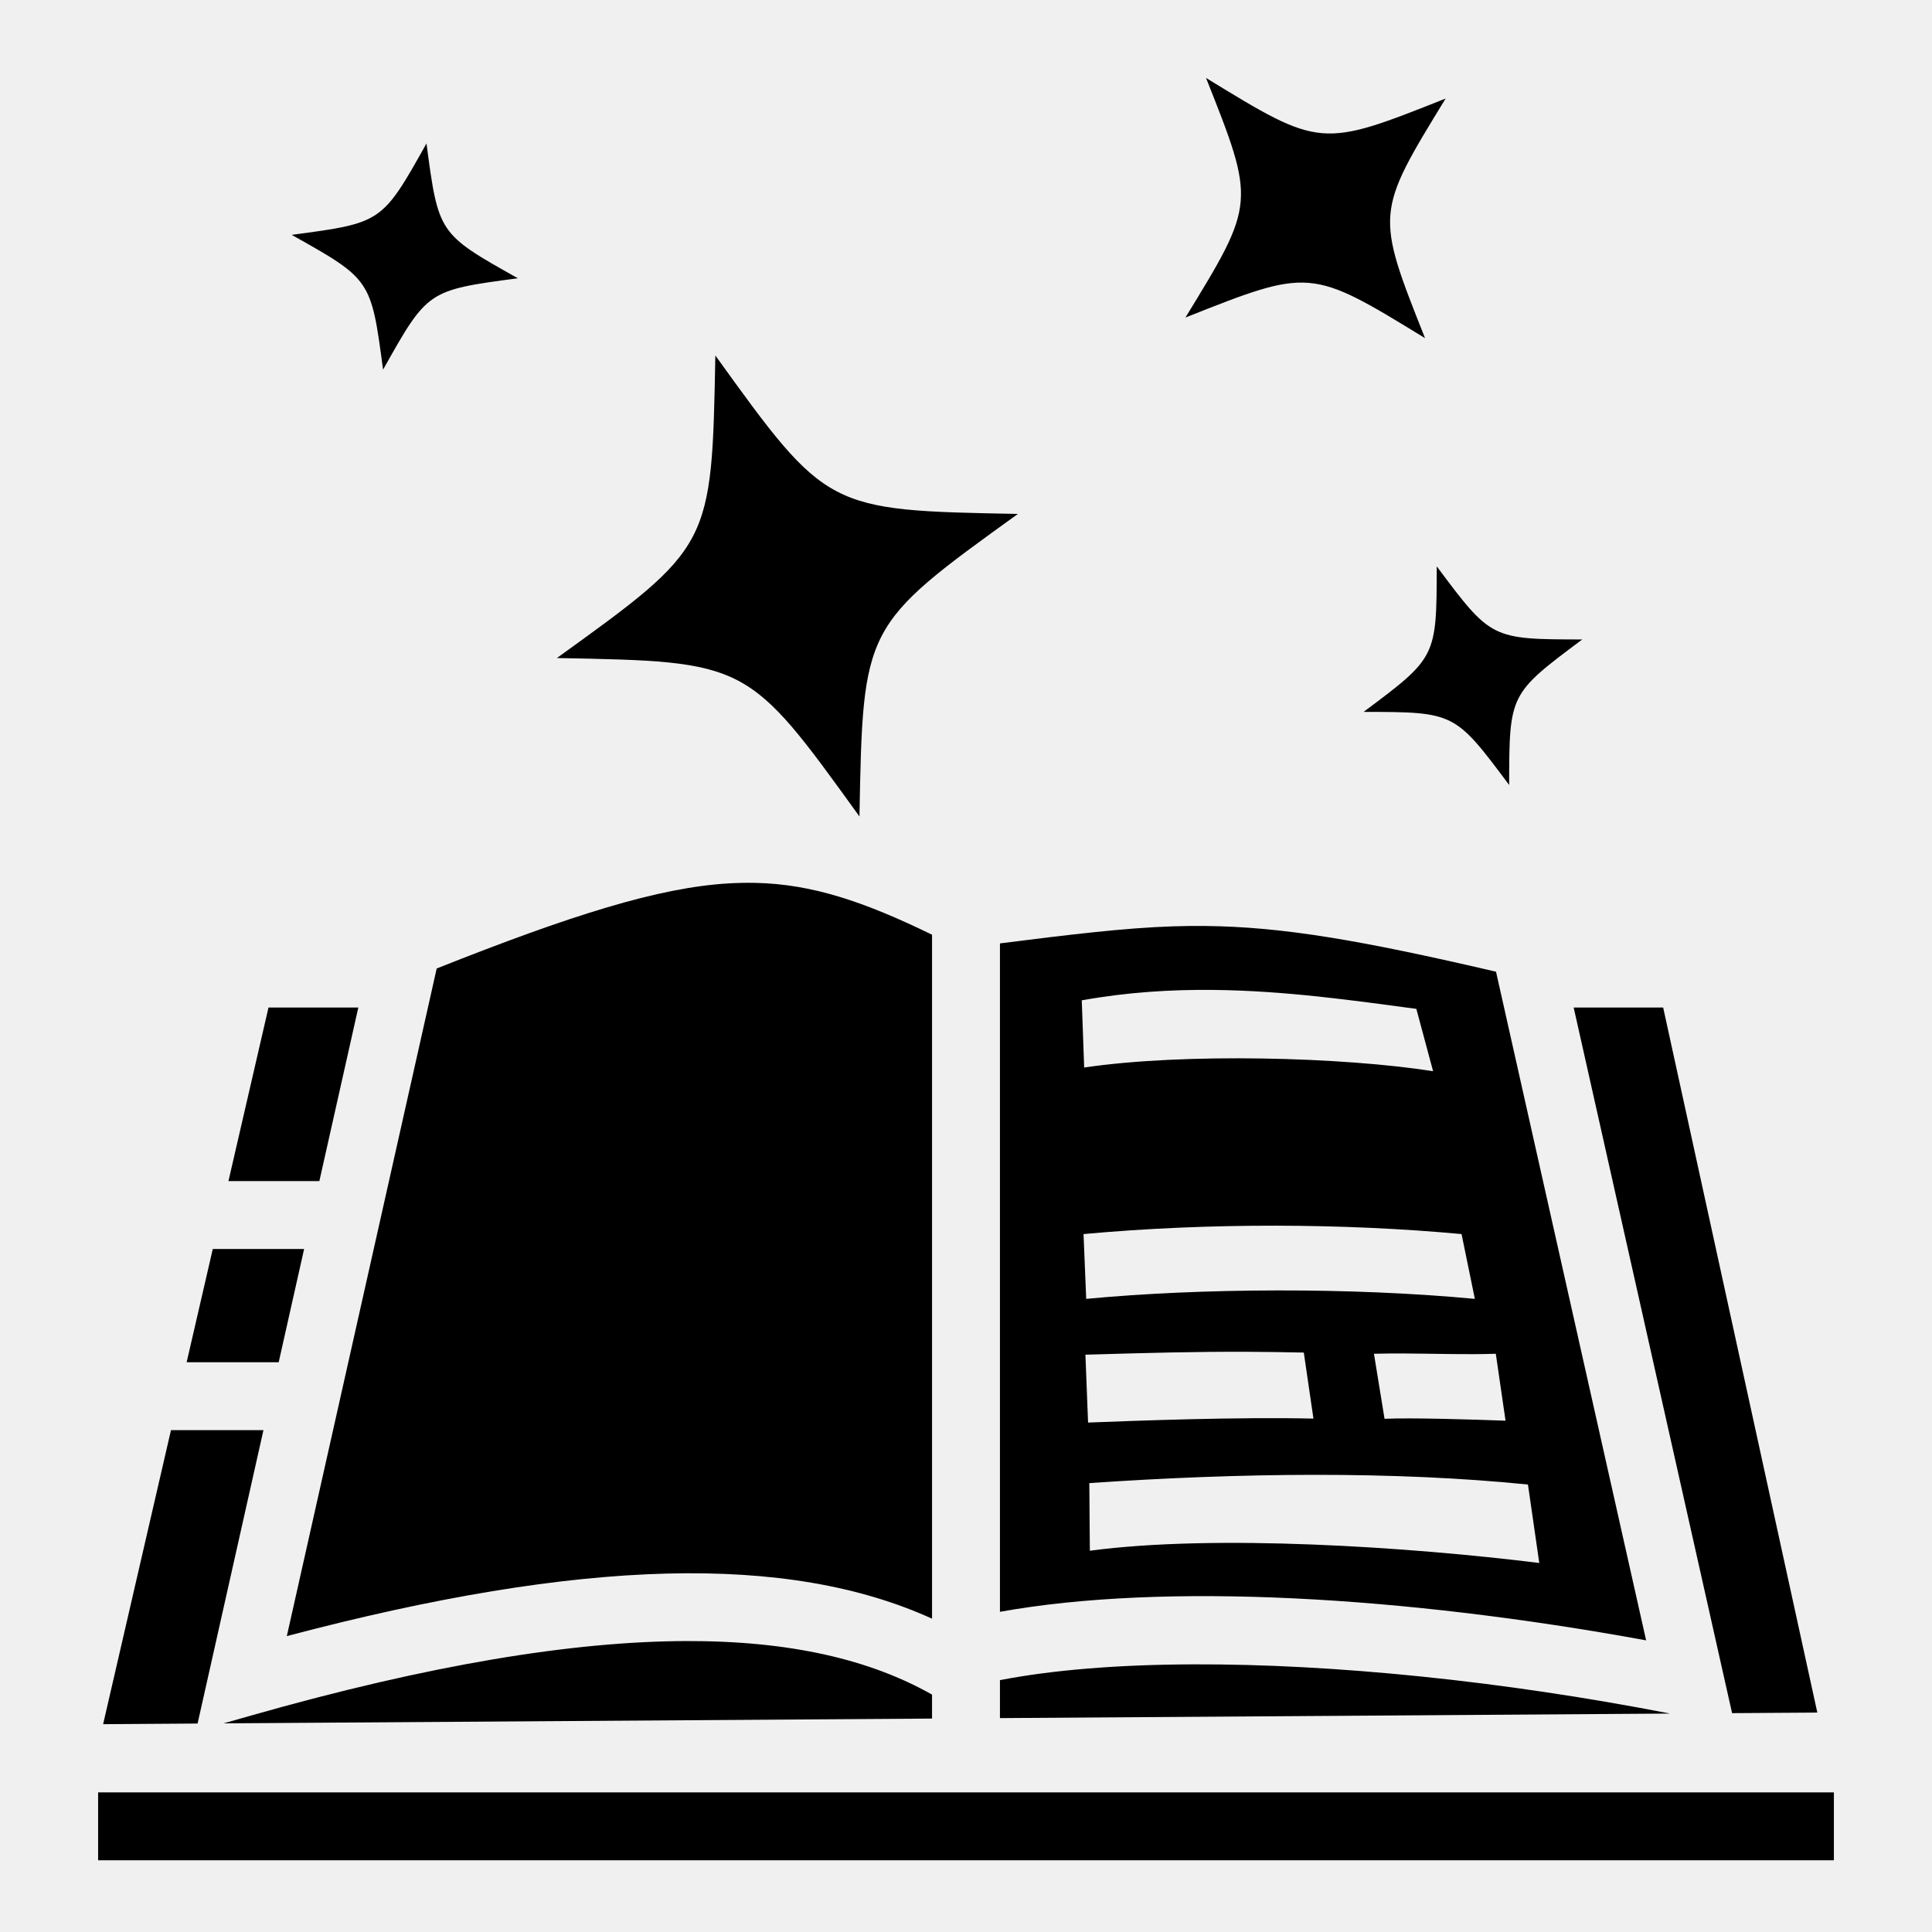
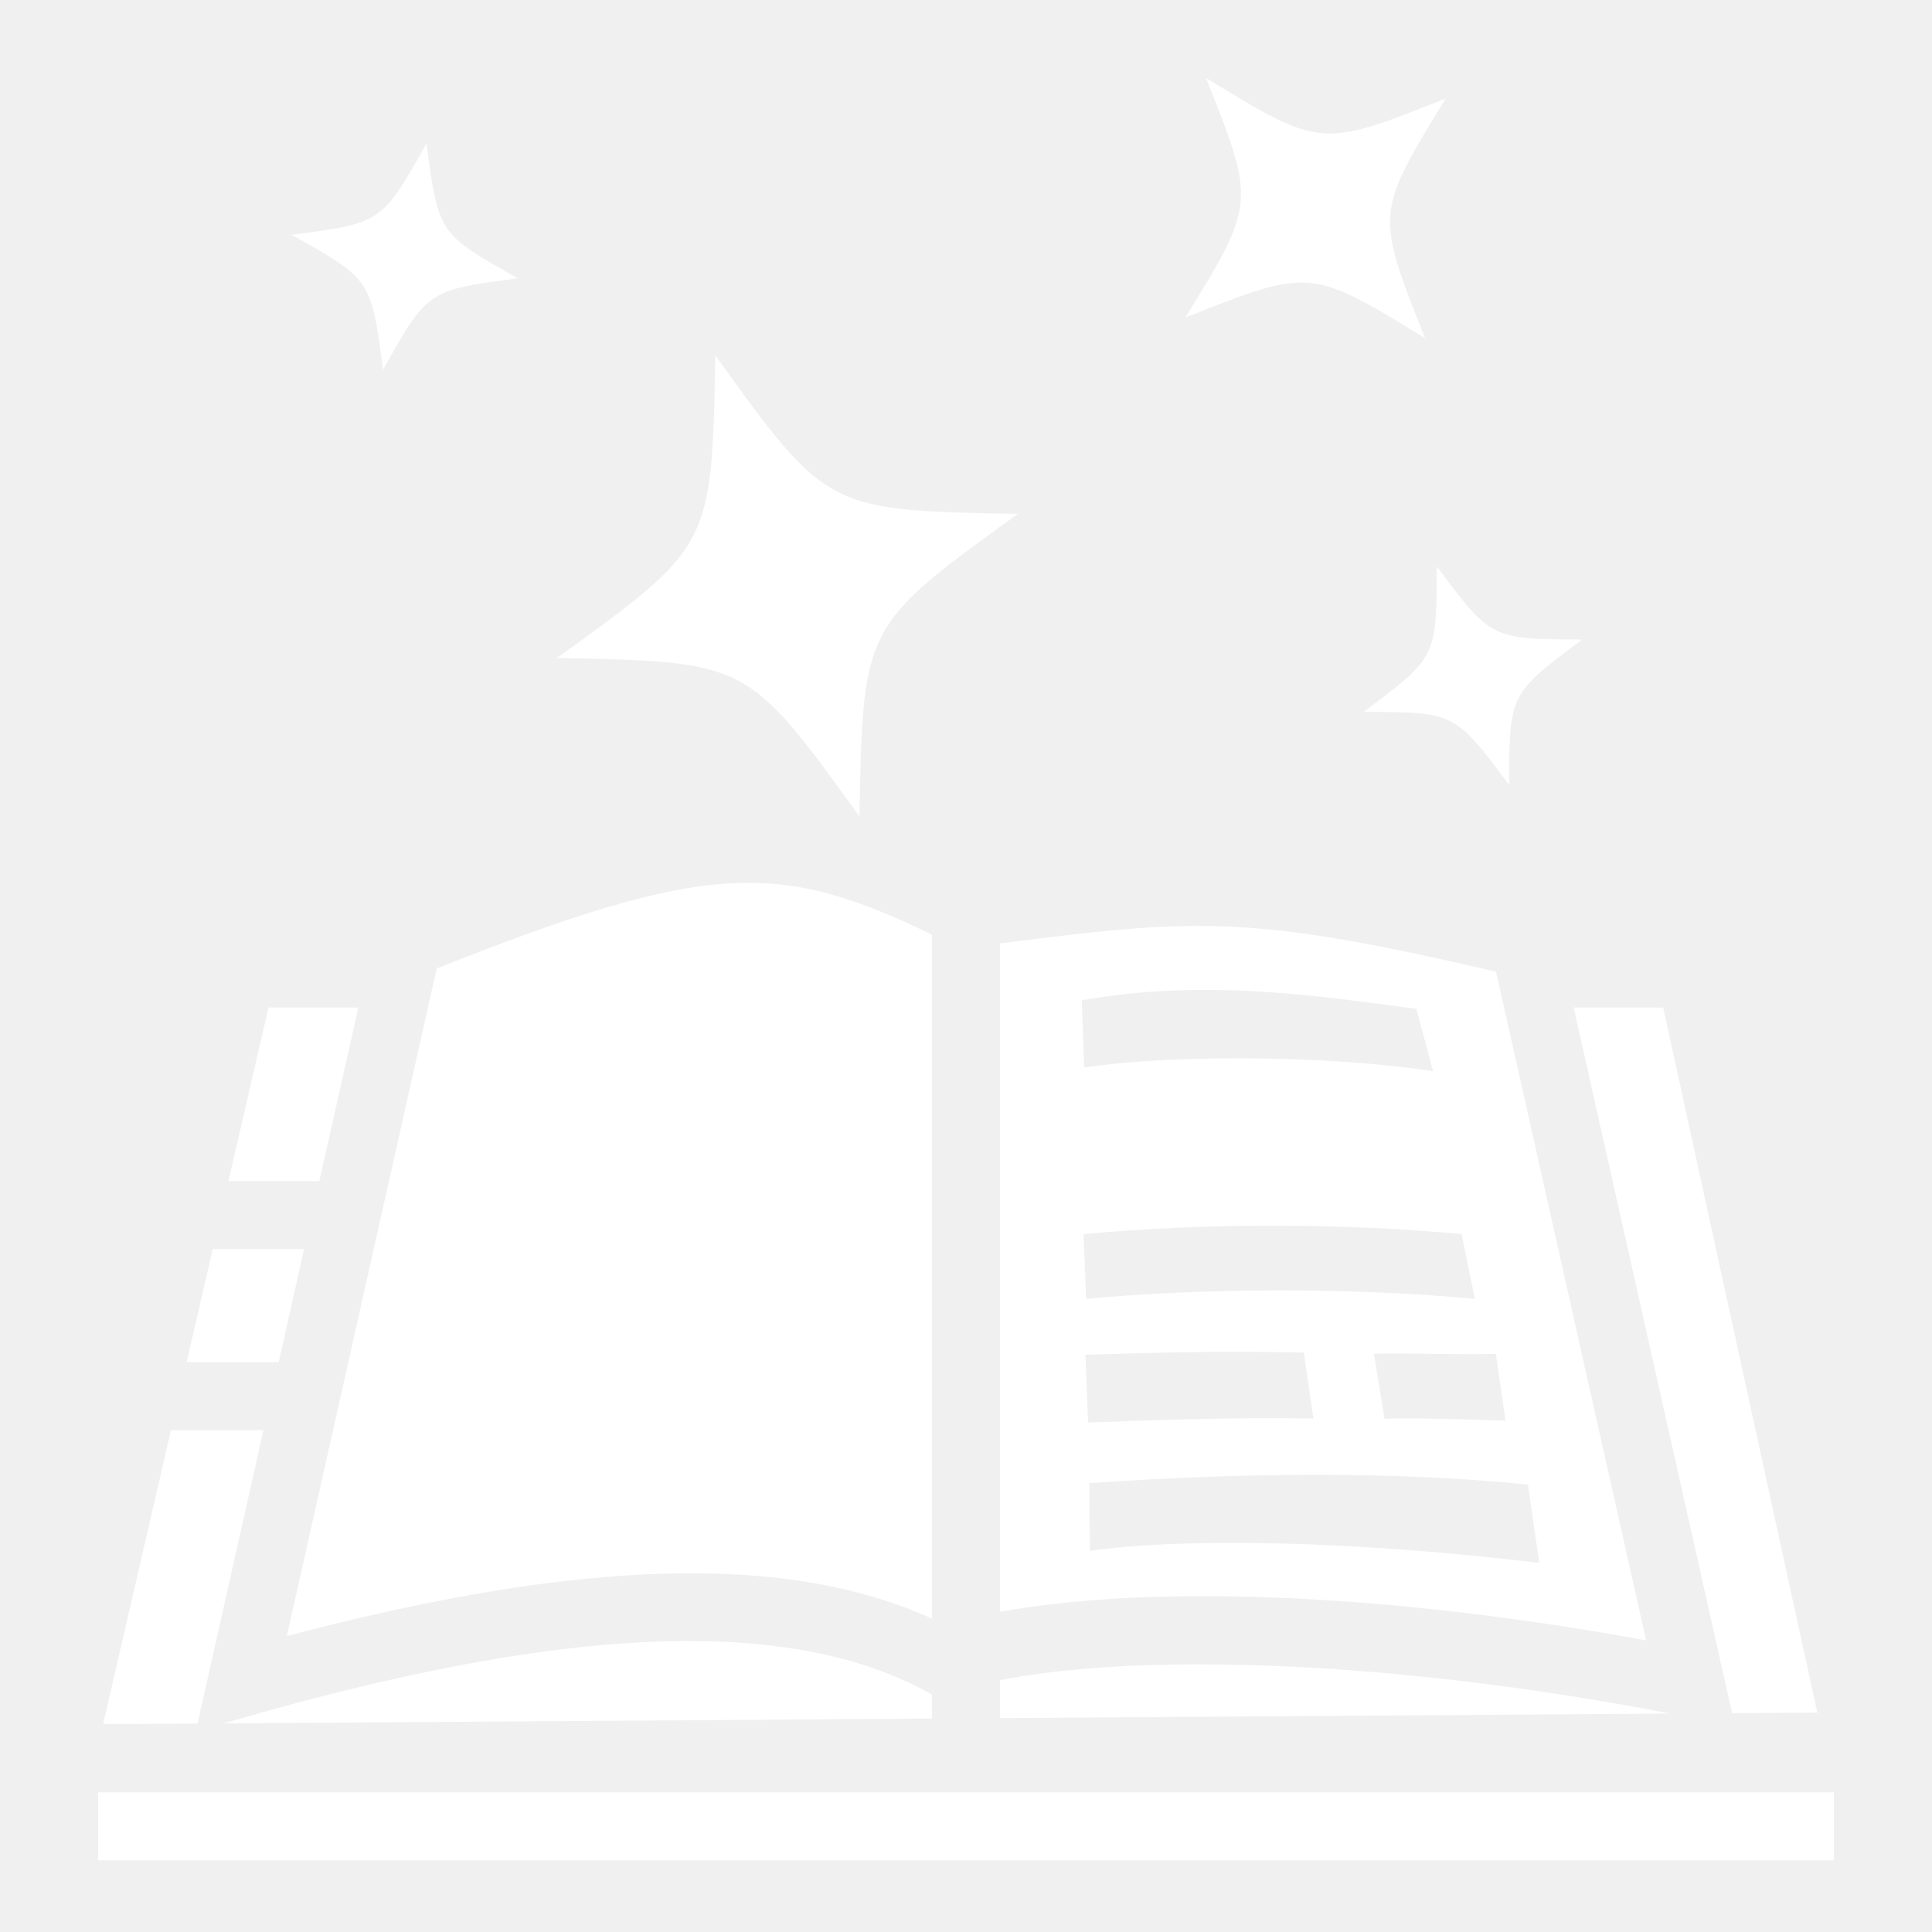
<svg xmlns="http://www.w3.org/2000/svg" width="512" height="512" viewBox="0 0 512 512">
-   <path fill="currentColor" d="M319.61 20.654c13.145 33.114 13.144 33.115-5.46 63.5 33.114-13.145 33.116-13.146 63.5 5.457-13.145-33.114-13.146-33.113 5.457-63.498-33.114 13.146-33.113 13.145-63.498-5.459zM113.024 38.021c-11.808 21.04-11.808 21.04-35.724 24.217 21.04 11.809 21.04 11.808 24.217 35.725 11.808-21.04 11.808-21.04 35.724-24.217-21.04-11.808-21.04-11.808-24.217-35.725zm76.55 56.184c-.952 50.588-.95 50.588-41.991 80.18 50.587.95 50.588.95 80.18 41.99.95-50.588.95-50.588 41.99-80.18-50.588-.95-50.588-.95-80.18-41.99zm191.177 55.885c-.046 24.127-.048 24.125-19.377 38.564 24.127.047 24.127.046 38.566 19.375.047-24.126.046-24.125 19.375-38.564-24.126-.047-24.125-.046-38.564-19.375zm-184.086 83.88a96.38 96.38 0 00-3.492.134c-18.591 1.064-41.868 8.416-77.445 22.556L76.012 433.582c78.487-20.734 132.97-21.909 170.99-4.615V247.71c-18.076-8.813-31.79-13.399-46.707-13.737a91.166 91.166 0 00-3.629-.002zm122.686 11.42a209.3 209.3 0 00-8.514.098c-12.81.417-27.638 2.215-45.84 4.522v177.135c43.565-7.825 106.85-4.2 171.244 7.566l-39.78-177.197c-35.904-8.37-56.589-11.91-77.11-12.123zm2.289 16.95c18.889.204 36.852 2.768 53.707 5.02l4.437 16.523c-23.78-3.75-65.966-4.906-92.467-.98l-.636-17.805c11.959-2.154 23.625-2.88 34.959-2.758zm-250.483 4.658L60.54 313.002h24.094l10.326-46.004H71.158zm345.881 0 39.742 177.031 2.239 9.973 22.591-.152-40.855-186.852h-23.717zm-78.857 57.82c16.993.026 33.67.791 49.146 2.223l3.524 17.174c-32.645-3.08-72.58-2.889-102.995 0l-.709-17.174c16.733-1.533 34.04-2.248 51.034-2.223zm-281.793 6.18-6.924 30.004h24.394l6.735-30.004H56.389zm274.418 27.244c4.656.021 9.487.085 14.716.203l2.555 17.498c-19.97-.471-47.115.56-59.728 1.05l-.7-17.985c16.803-.493 29.189-.828 43.157-.766zm41.476.447c8.268.042 16.697.334 24.121.069l2.58 17.74c-8.653-.312-24.87-.83-32.064-.502l-2.807-17.234a257.25 257.25 0 018.17-.073zm-326.97 20.309-17.985 77.928 25.035-.17 17.455-77.758H45.313zm303.164 11.848c19.608-.01 38.66.774 56.449 2.572l2.996 20.787c-34.305-4.244-85.755-7.697-119.1-3.244l-.14-17.922c20.02-1.379 40.186-2.183 59.795-2.193zm-166.606 44.05c-30.112.09-67.916 6.25-115.408 19.76l-7.22 2.053 187.759-1.27v-6.347c-16.236-9.206-37.42-14.278-65.13-14.196zm134.41 6.174c-19.63.067-37.112 1.439-51.283 4.182v10.064l177.594-1.203c-44.322-8.634-89.137-13.17-126.31-13.043zM26 475v18h460v-18H26z" />
+   <path fill="#ffffff" d="M319.61 20.654c13.145 33.114 13.144 33.115-5.46 63.5 33.114-13.145 33.116-13.146 63.5 5.457-13.145-33.114-13.146-33.113 5.457-63.498-33.114 13.146-33.113 13.145-63.498-5.459zM113.024 38.021c-11.808 21.04-11.808 21.04-35.724 24.217 21.04 11.809 21.04 11.808 24.217 35.725 11.808-21.04 11.808-21.04 35.724-24.217-21.04-11.808-21.04-11.808-24.217-35.725zm76.55 56.184c-.952 50.588-.95 50.588-41.991 80.18 50.587.95 50.588.95 80.18 41.99.95-50.588.95-50.588 41.99-80.18-50.588-.95-50.588-.95-80.18-41.99zm191.177 55.885c-.046 24.127-.048 24.125-19.377 38.564 24.127.047 24.127.046 38.566 19.375.047-24.126.046-24.125 19.375-38.564-24.126-.047-24.125-.046-38.564-19.375zm-184.086 83.88a96.38 96.38 0 00-3.492.134c-18.591 1.064-41.868 8.416-77.445 22.556L76.012 433.582c78.487-20.734 132.97-21.909 170.99-4.615V247.71c-18.076-8.813-31.79-13.399-46.707-13.737a91.166 91.166 0 00-3.629-.002zm122.686 11.42a209.3 209.3 0 00-8.514.098c-12.81.417-27.638 2.215-45.84 4.522v177.135c43.565-7.825 106.85-4.2 171.244 7.566l-39.78-177.197c-35.904-8.37-56.589-11.91-77.11-12.123zm2.289 16.95c18.889.204 36.852 2.768 53.707 5.02l4.437 16.523c-23.78-3.75-65.966-4.906-92.467-.98l-.636-17.805c11.959-2.154 23.625-2.88 34.959-2.758zm-250.483 4.658L60.54 313.002h24.094l10.326-46.004H71.158zm345.881 0 39.742 177.031 2.239 9.973 22.591-.152-40.855-186.852h-23.717zm-78.857 57.82c16.993.026 33.67.791 49.146 2.223l3.524 17.174c-32.645-3.08-72.58-2.889-102.995 0l-.709-17.174c16.733-1.533 34.04-2.248 51.034-2.223zm-281.793 6.18-6.924 30.004h24.394l6.735-30.004H56.389zm274.418 27.244c4.656.021 9.487.085 14.716.203l2.555 17.498c-19.97-.471-47.115.56-59.728 1.05l-.7-17.985c16.803-.493 29.189-.828 43.157-.766zm41.476.447c8.268.042 16.697.334 24.121.069l2.58 17.74c-8.653-.312-24.87-.83-32.064-.502l-2.807-17.234a257.25 257.25 0 018.17-.073zm-326.97 20.309-17.985 77.928 25.035-.17 17.455-77.758H45.313zm303.164 11.848c19.608-.01 38.66.774 56.449 2.572l2.996 20.787c-34.305-4.244-85.755-7.697-119.1-3.244l-.14-17.922c20.02-1.379 40.186-2.183 59.795-2.193zm-166.606 44.05c-30.112.09-67.916 6.25-115.408 19.76l-7.22 2.053 187.759-1.27v-6.347c-16.236-9.206-37.42-14.278-65.13-14.196zm134.41 6.174c-19.63.067-37.112 1.439-51.283 4.182v10.064l177.594-1.203c-44.322-8.634-89.137-13.17-126.31-13.043zM26 475v18h460v-18H26z" />
</svg>
